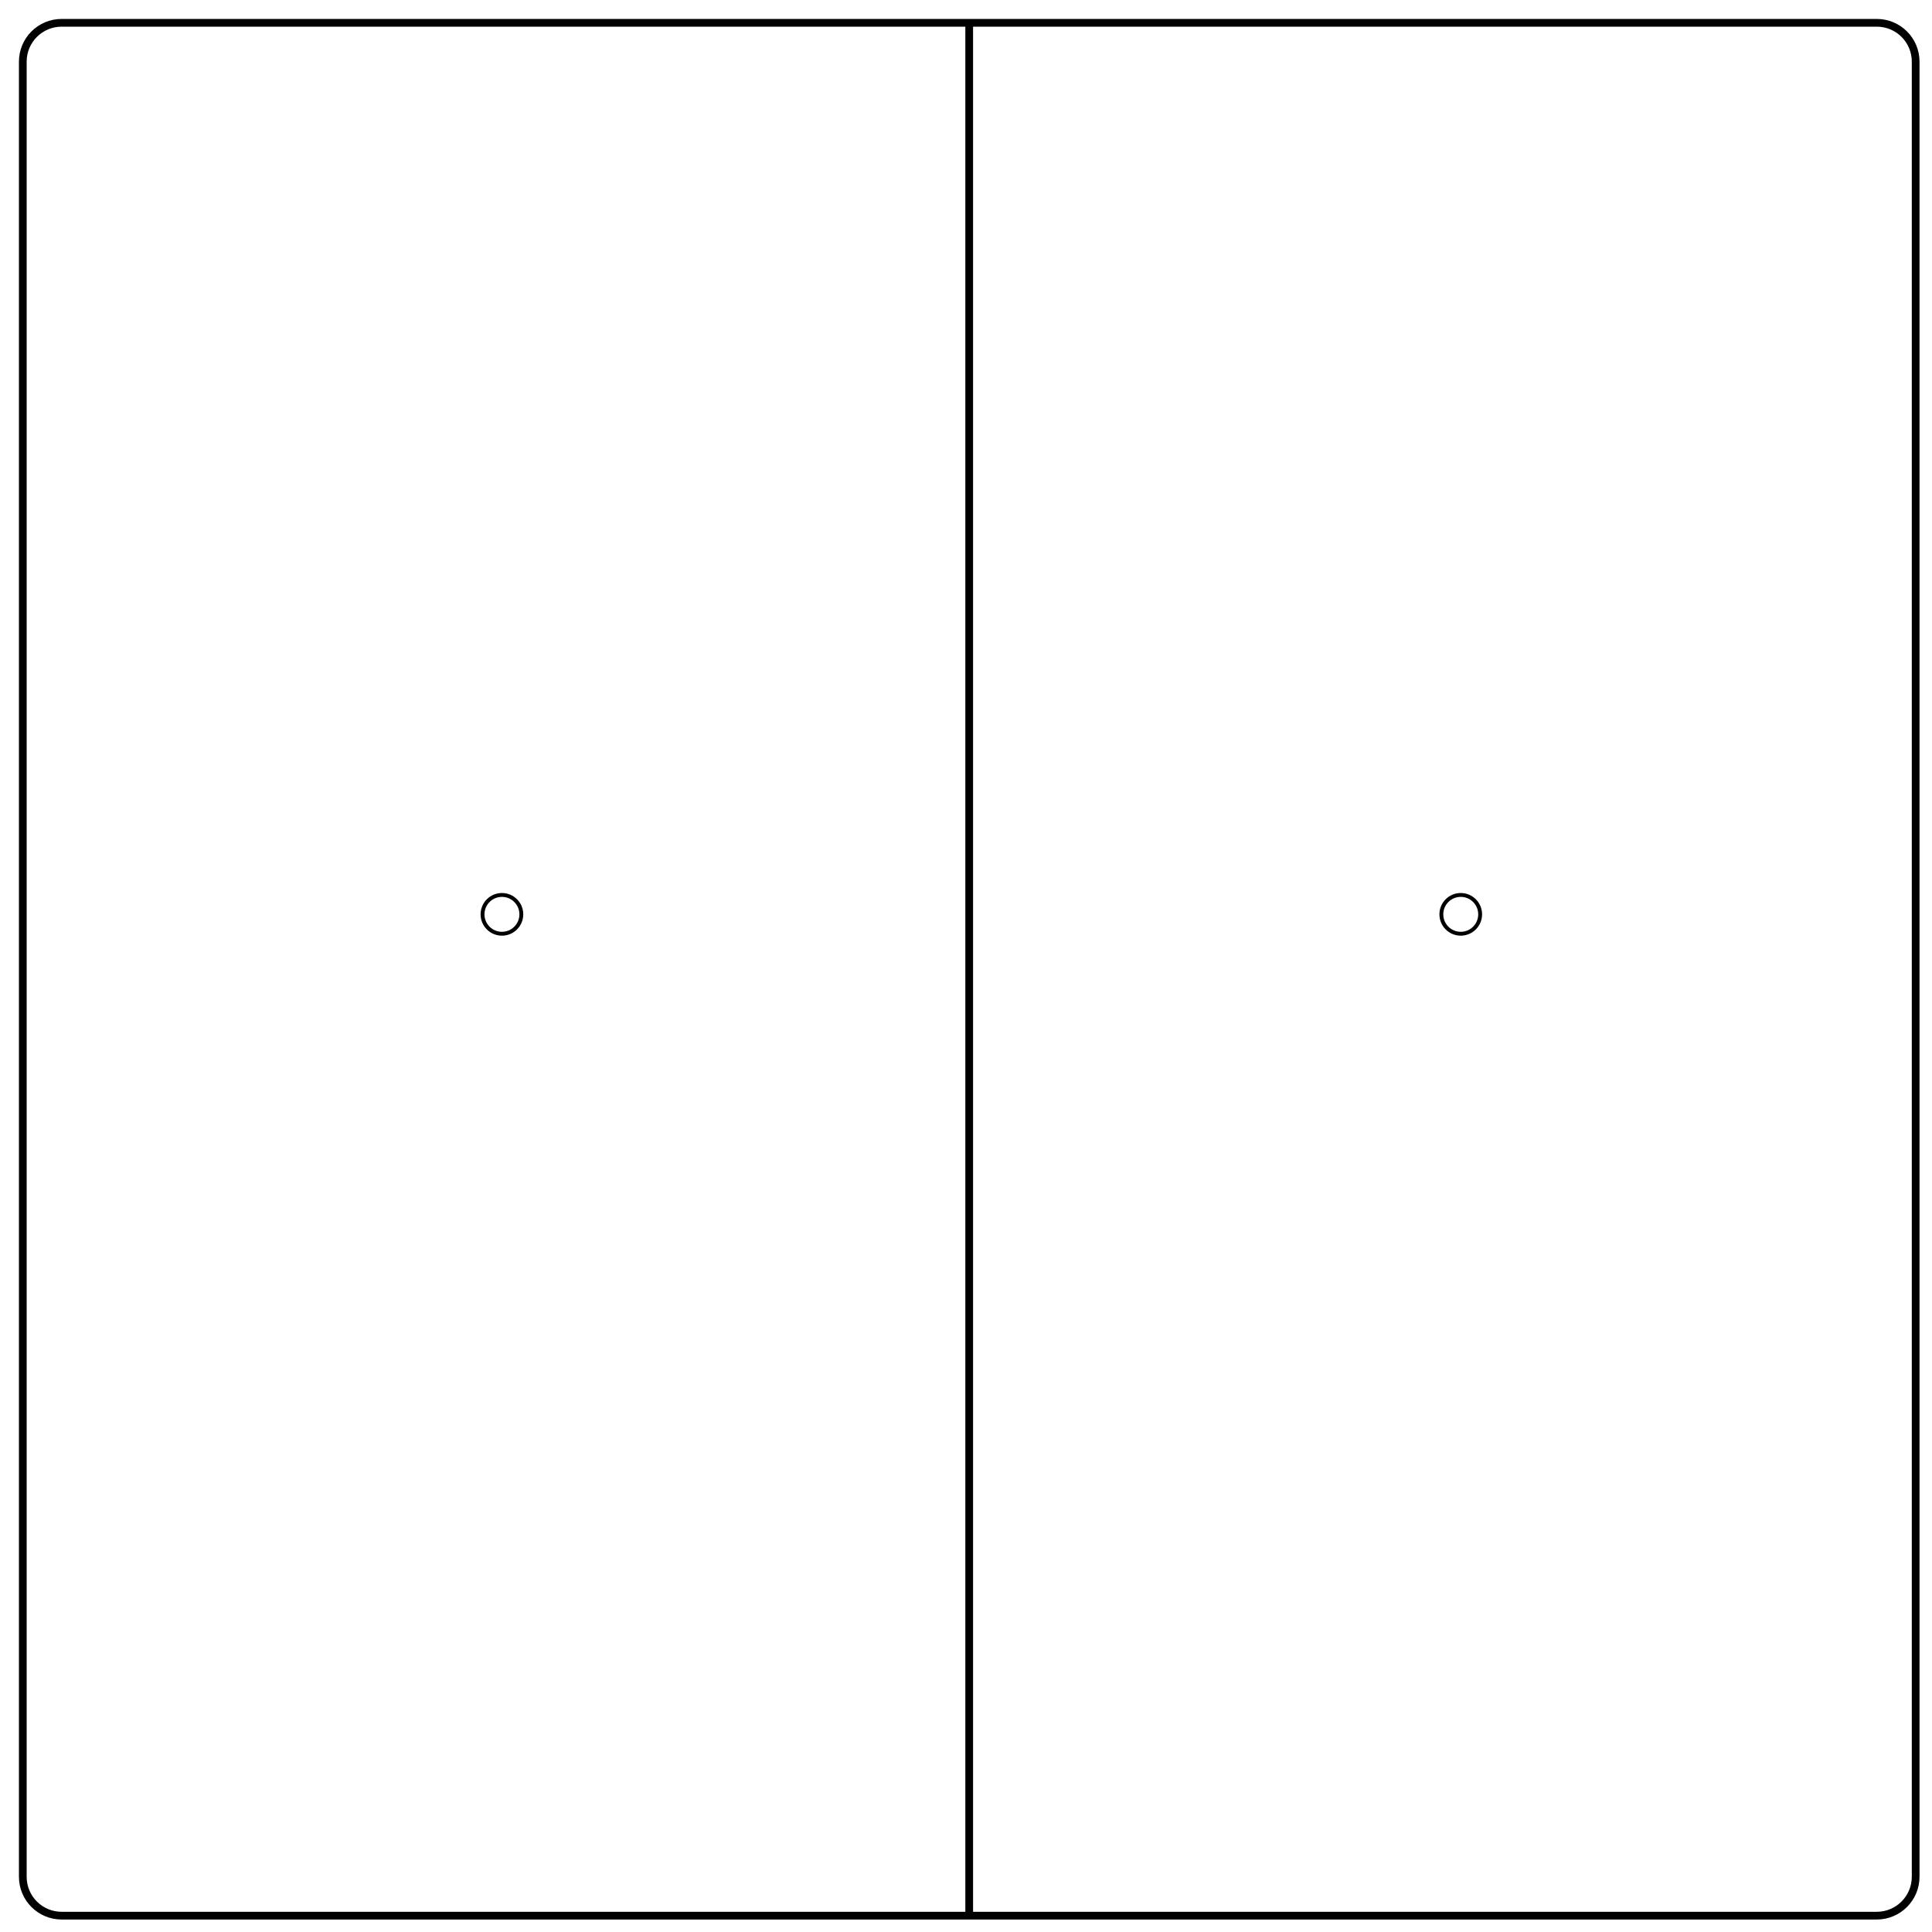
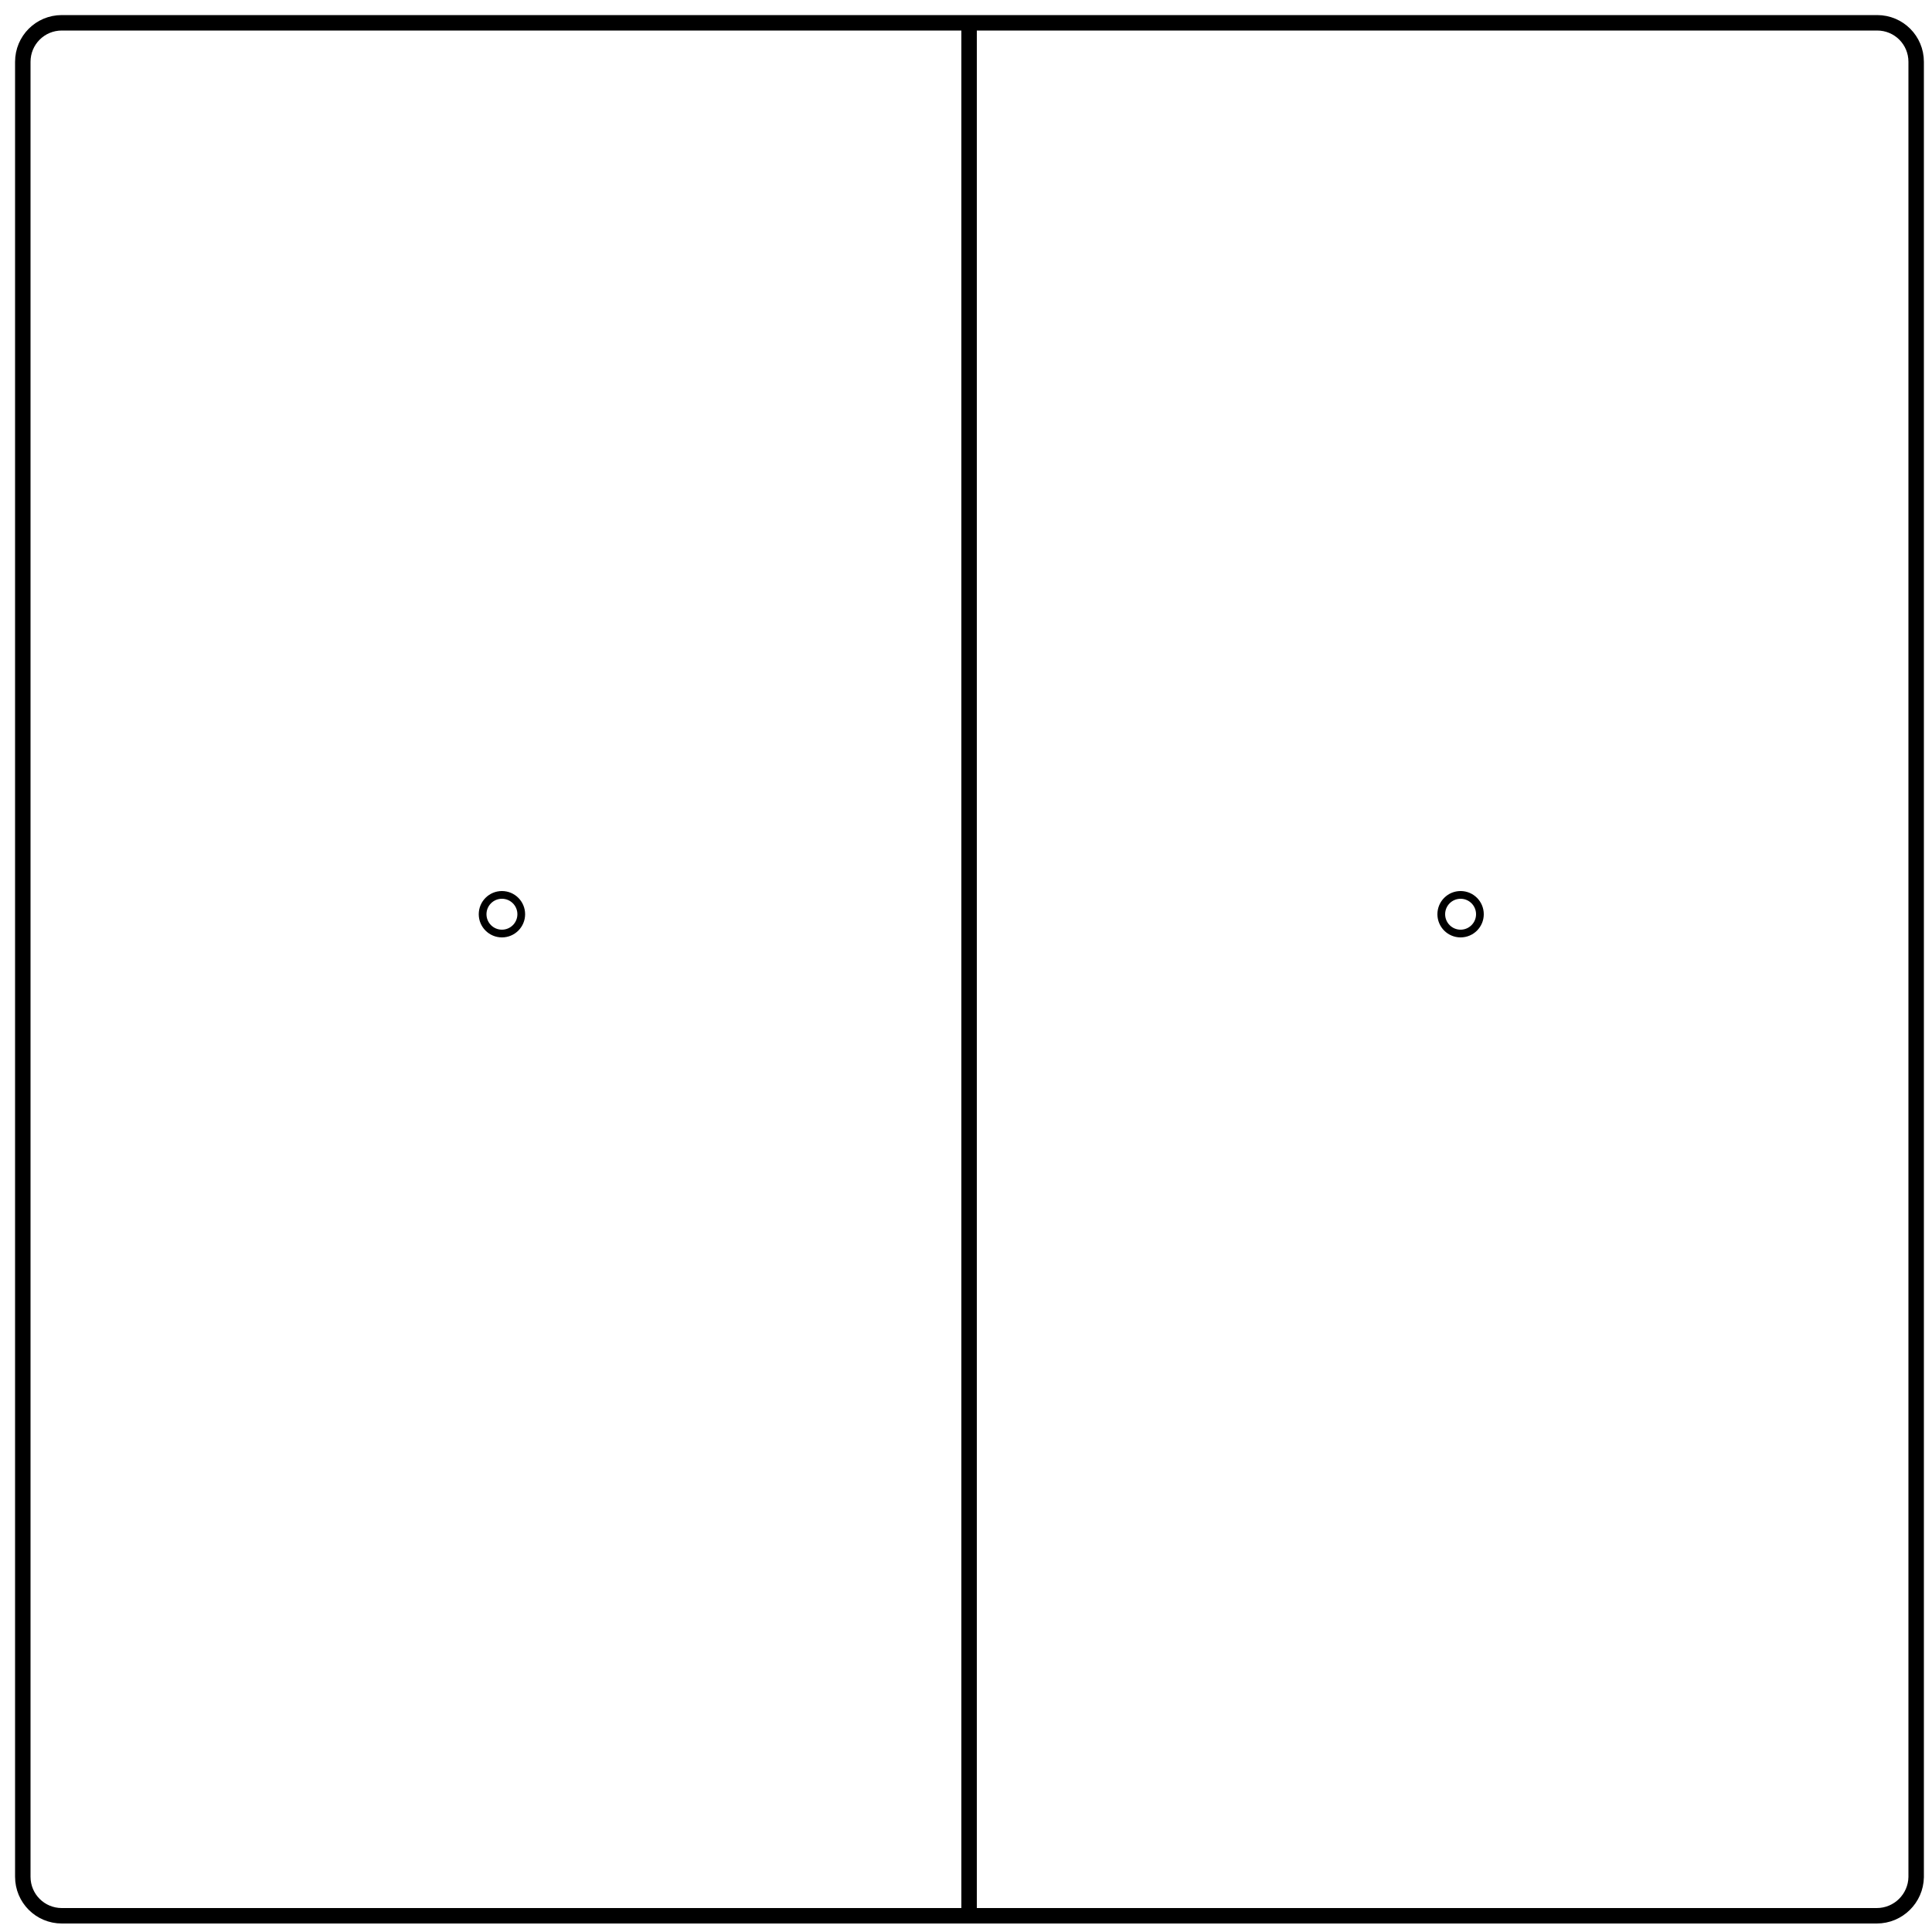
<svg xmlns="http://www.w3.org/2000/svg" version="1.1" id="Layer_1" x="0px" y="0px" viewBox="0 0 500 500" style="enable-background:new 0 0 500 500;" xml:space="preserve">
  <style type="text/css">
- 	.st0{fill:none;stroke:#000000;stroke-width:2;stroke-miterlimit:10;}
- 	.st1{fill:none;stroke:#000000;stroke-miterlimit:10;}
+ 	.st0{fill:none;stroke:#000000;stroke-width:4;stroke-miterlimit:10;}
+ 	.st1{fill:none;stroke:#000000;stroke-width:2;stroke-miterlimit:10;}
</style>
-   <path class="st0" d="M485.71,495.77H15.96c-5.56,0-10.06-4.5-10.06-10.06V15.96C5.9,10.4,10.4,5.9,15.96,5.9h469.75  c5.56,0,10.06,4.5,10.06,10.06v469.75C495.77,491.26,491.26,495.77,485.71,495.77z" />
-   <line class="st0" x1="250.83" y1="5.89" x2="250.83" y2="495.77" />
-   <circle class="st1" cx="129.9" cy="236.63" r="5.02" />
-   <circle class="st1" cx="378.04" cy="236.63" r="5.02" />
+   <path class="st0" d="M485.7,495.8H16c-5.6,0-10.1-4.5-10.1-10.1V16c0-5.6,4.5-10.1,10.1-10.1h469.8c5.6,0,10.1,4.5,10.1,10.1v469.8  C495.8,491.3,491.3,495.8,485.7,495.8z" />
+   <line class="st0" x1="250.8" y1="5.9" x2="250.8" y2="495.8" />
+   <circle class="st1" cx="129.9" cy="236.6" r="5" />
+   <circle class="st1" cx="378" cy="236.6" r="5" />
</svg>
